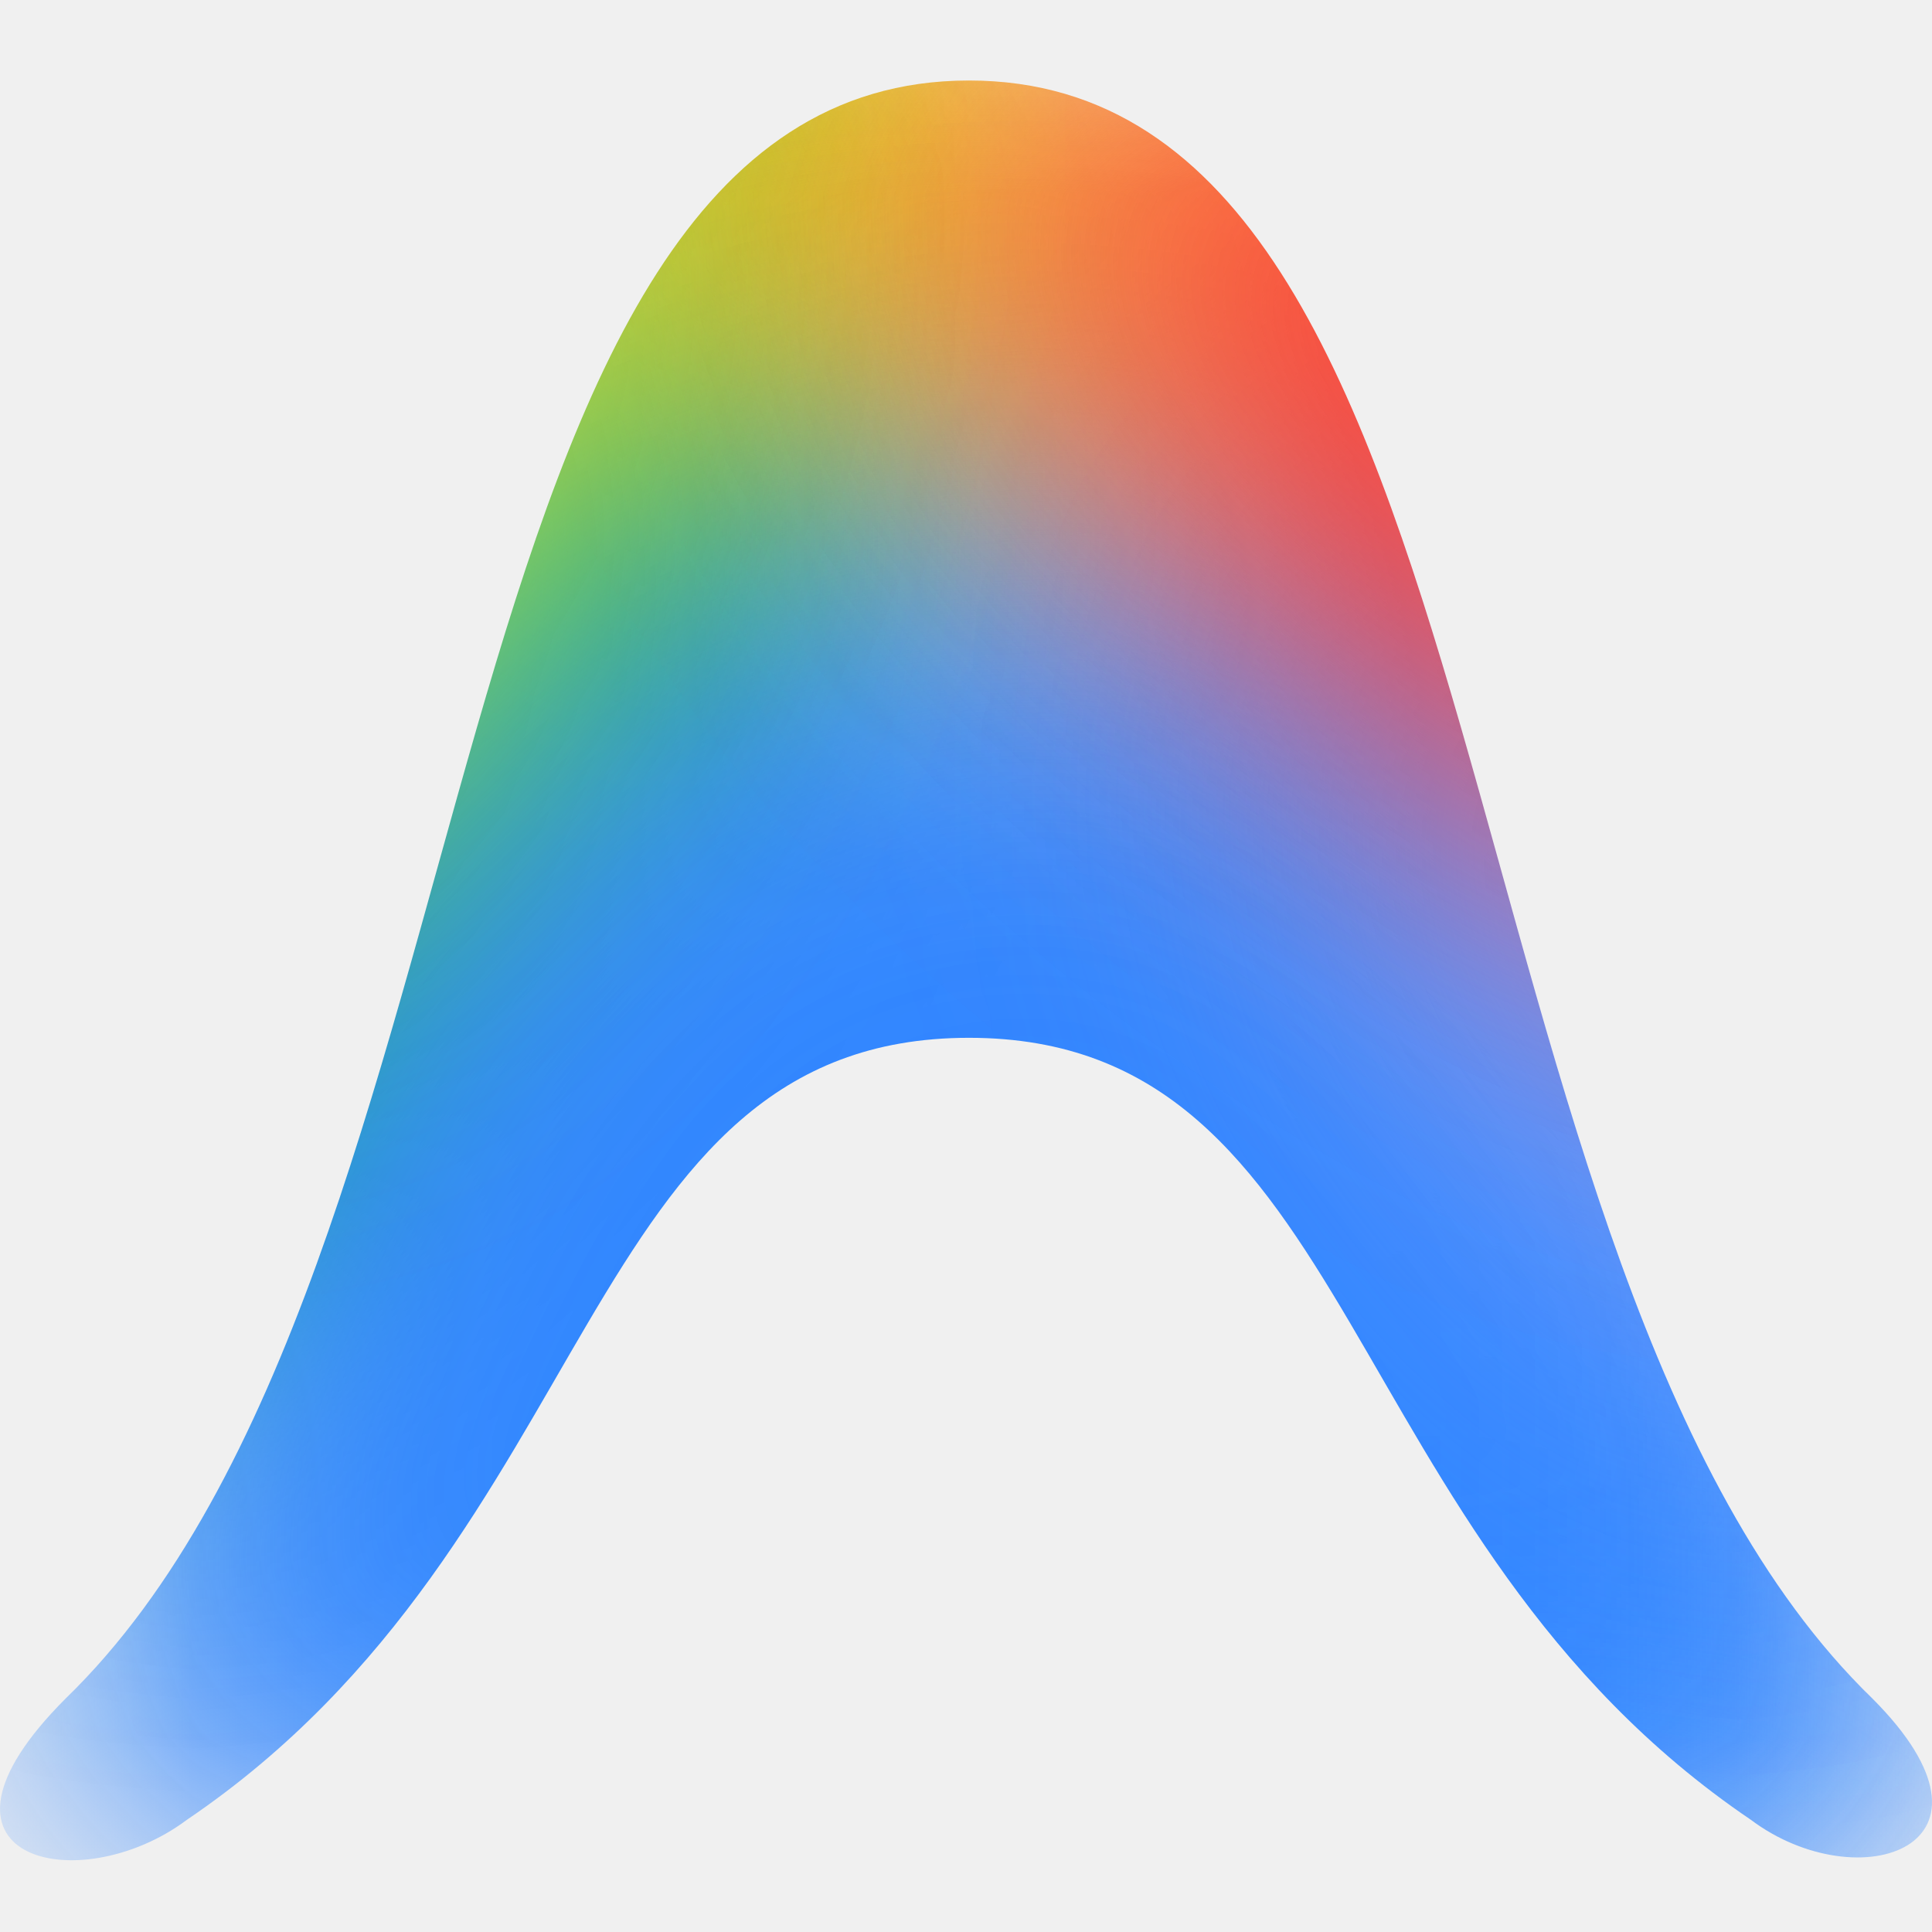
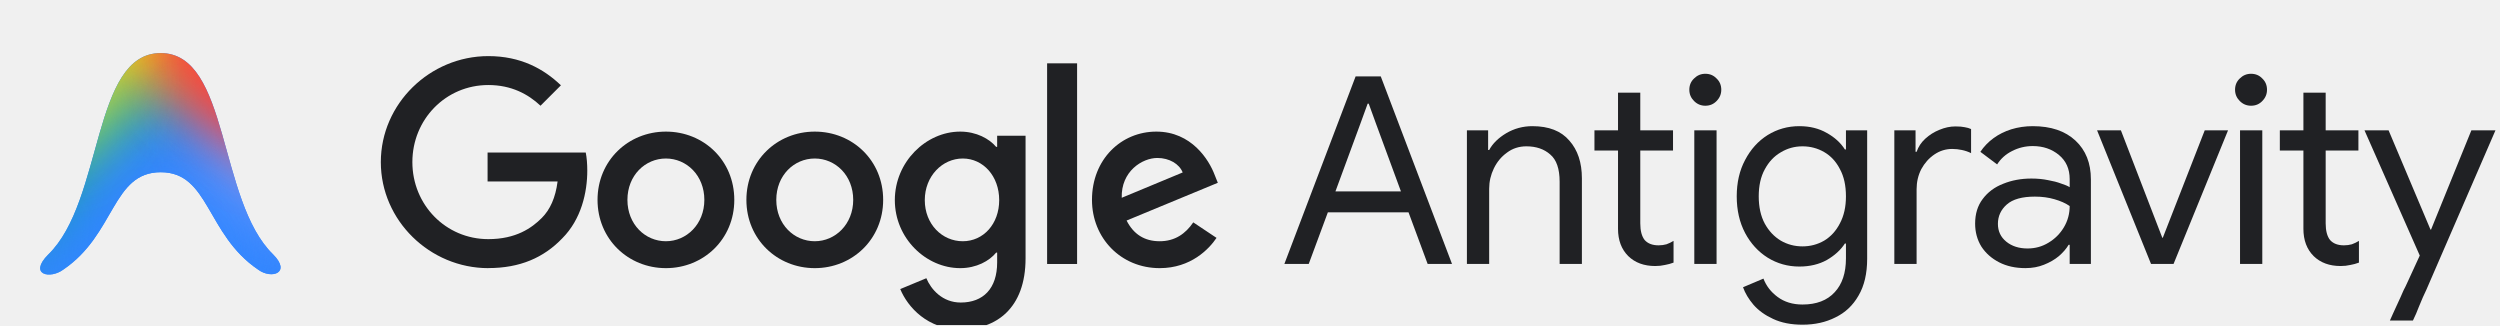
- <svg xmlns="http://www.w3.org/2000/svg" height="1em" style="flex:none;line-height:1" viewBox="0 0 24 24" width="1em">
-   <mask height="23" id="lobe-icons-antigravity-0-_R_0_" maskUnits="userSpaceOnUse" width="24" x="0" y="1">
-     <path d="M21.751 22.607c1.34 1.005 3.35.335 1.508-1.508C17.73 15.74 18.904 1 12.037 1 5.17 1 6.342 15.74.815 21.1c-2.01 2.009.167 2.511 1.507 1.506 5.192-3.517 4.857-9.714 9.715-9.714 4.857 0 4.522 6.197 9.714 9.715z" fill="#fff" />
-   </mask>
-   <g mask="url(#lobe-icons-antigravity-0-_R_0_)">
-     <g filter="url(#lobe-icons-antigravity-1-_R_0_)">
-       <path d="M-1.018-3.992c-.408 3.591 2.686 6.89 6.91 7.37 4.225.48 7.98-2.043 8.387-5.633.408-3.59-2.686-6.89-6.91-7.37-4.225-.479-7.98 2.043-8.387 5.633z" fill="#FFE432" />
-     </g>
-     <g filter="url(#lobe-icons-antigravity-2-_R_0_)">
-       <path d="M15.269 7.747c1.058 4.557 5.691 7.374 10.348 6.293 4.657-1.082 7.575-5.653 6.516-10.21-1.058-4.556-5.691-7.374-10.348-6.292-4.657 1.082-7.575 5.653-6.516 10.21z" fill="#FC413D" />
-     </g>
-     <g filter="url(#lobe-icons-antigravity-3-_R_0_)">
-       <path d="M-12.443 10.804c1.338 4.703 7.36 7.11 13.453 5.378 6.092-1.733 9.947-6.95 8.61-11.652C8.282-.173 2.26-2.58-3.833-.848-9.925.884-13.78 6.1-12.443 10.804z" fill="#00B95C" />
-     </g>
-     <g filter="url(#lobe-icons-antigravity-4-_R_0_)">
-       <path d="M-12.443 10.804c1.338 4.703 7.36 7.11 13.453 5.378 6.092-1.733 9.947-6.95 8.61-11.652C8.282-.173 2.26-2.58-3.833-.848-9.925.884-13.78 6.1-12.443 10.804z" fill="#00B95C" />
-     </g>
-     <g filter="url(#lobe-icons-antigravity-5-_R_0_)">
-       <path d="M-7.608 14.703c3.352 3.424 9.126 3.208 12.896-.483 3.77-3.69 4.108-9.459.756-12.883C2.69-2.087-3.083-1.871-6.853 1.82c-3.77 3.69-4.108 9.458-.755 12.883z" fill="#00B95C" />
-     </g>
-     <g filter="url(#lobe-icons-antigravity-6-_R_0_)">
-       <path d="M9.932 27.617c1.04 4.482 5.384 7.303 9.7 6.3 4.316-1.002 6.971-5.448 5.93-9.93-1.04-4.483-5.384-7.304-9.7-6.301-4.316 1.002-6.971 5.448-5.93 9.93z" fill="#3186FF" />
-     </g>
-     <g filter="url(#lobe-icons-antigravity-7-_R_0_)">
-       <path d="M2.572-8.185C.392-3.329 2.778 2.472 7.9 4.771c5.122 2.3 11.042.227 13.222-4.63 2.18-4.855-.205-10.656-5.327-12.955-5.122-2.3-11.042-.227-13.222 4.63z" fill="#FBBC04" />
-     </g>
-     <g filter="url(#lobe-icons-antigravity-8-_R_0_)">
-       <path d="M-3.267 38.686c-5.277-2.072 3.742-19.117 5.984-24.83 2.243-5.712 8.34-8.664 13.616-6.592 5.278 2.071 11.533 13.482 9.29 19.195-2.242 5.713-23.613 14.298-28.89 12.227z" fill="#3186FF" />
-     </g>
-     <g filter="url(#lobe-icons-antigravity-9-_R_0_)">
-       <path d="M28.71 17.471c-1.413 1.649-5.1.808-8.236-1.878-3.135-2.687-4.531-6.201-3.118-7.85 1.412-1.649 5.1-.808 8.235 1.878s4.532 6.2 3.119 7.85z" fill="#749BFF" />
-     </g>
-     <g filter="url(#lobe-icons-antigravity-10-_R_0_)">
-       <path d="M18.163 9.077c5.81 3.93 12.502 4.19 14.946.577 2.443-3.612-.287-9.727-6.098-13.658-5.81-3.931-12.502-4.19-14.946-.577-2.443 3.612.287 9.727 6.098 13.658z" fill="#FC413D" />
-     </g>
-     <g filter="url(#lobe-icons-antigravity-11-_R_0_)">
-       <path d="M-.915 2.684c-1.44 3.473-.97 6.967 1.05 7.804 2.02.837 4.824-1.3 6.264-4.772 1.44-3.473.97-6.967-1.05-7.804-2.02-.837-4.824 1.3-6.264 4.772z" fill="#FFEE48" />
+ <svg xmlns="http://www.w3.org/2000/svg" fill="none" viewBox="0 0 869 113" height="30" width="230.7">
+   <g clip-path="url(#clip0_6001_463)">
+     <path d="M839.836 109.037C839.654 109.462 839.442 109.918 839.199 110.403C838.956 110.949 838.805 111.283 838.744 111.405H830.732C831.096 110.616 831.491 109.735 831.916 108.764C832.341 107.854 832.856 106.731 833.463 105.396C833.828 104.607 834.161 103.878 834.465 103.211C834.768 102.543 835.102 101.784 835.466 100.935C835.891 100.146 836.377 99.144 836.923 97.93L841.111 88.826L821.901 45.308H830.277L844.844 79.813H845.026L859.046 45.308H867.422L843.387 100.753C843.144 101.299 842.75 102.149 842.203 103.302C841.718 104.516 841.232 105.669 840.747 106.761C840.322 107.915 840.018 108.673 839.836 109.037Z" fill="#202124" />
+     <path d="M792.471 52.319V45.308H800.665V32.198H808.403V45.308H819.784V52.319H808.403V77.628C808.403 80.238 808.919 82.18 809.951 83.455C811.044 84.669 812.652 85.276 814.776 85.276C815.748 85.276 816.658 85.154 817.508 84.912C818.357 84.608 819.177 84.213 819.966 83.728V91.284C818.995 91.649 817.993 91.922 816.961 92.104C815.93 92.347 814.807 92.468 813.593 92.468C809.708 92.468 806.583 91.315 804.216 89.008C801.848 86.641 800.665 83.485 800.665 79.54V52.319H792.471Z" fill="#202124" />
+     <path d="M778.634 91.74V45.308H786.373V91.74H778.634ZM782.458 36.75C780.941 36.75 779.636 36.204 778.543 35.112C777.451 34.019 776.905 32.714 776.905 31.197C776.905 29.619 777.451 28.314 778.543 27.282C779.636 26.19 780.941 25.643 782.458 25.643C784.036 25.643 785.341 26.19 786.373 27.282C787.465 28.314 788.012 29.619 788.012 31.197C788.012 32.714 787.465 34.019 786.373 35.112C785.341 36.204 784.036 36.75 782.458 36.75Z" fill="#202124" />
+     <path d="M747.697 91.74L728.943 45.308H737.227L751.612 82.635H751.794L766.361 45.308H774.463L755.527 91.74H747.697Z" fill="#202124" />
+     <path d="M704.033 93.196C700.574 93.196 697.539 92.529 694.929 91.193C692.319 89.858 690.256 88.037 688.738 85.731C687.282 83.364 686.553 80.693 686.553 77.719C686.553 74.32 687.434 71.468 689.194 69.161C690.954 66.794 693.321 65.034 696.295 63.881C699.269 62.667 702.546 62.06 706.127 62.06C708.191 62.06 710.103 62.242 711.863 62.606C713.623 62.91 715.141 63.304 716.415 63.79C717.75 64.215 718.752 64.639 719.419 65.064V62.242C719.419 58.722 718.175 55.93 715.687 53.866C713.198 51.803 710.164 50.771 706.583 50.771C704.033 50.771 701.636 51.347 699.39 52.501C697.205 53.593 695.476 55.141 694.201 57.144L688.374 52.774C689.588 50.953 691.106 49.375 692.926 48.04C694.747 46.704 696.811 45.672 699.117 44.944C701.484 44.216 703.973 43.852 706.583 43.852C712.895 43.852 717.841 45.521 721.422 48.859C725.003 52.197 726.794 56.689 726.794 62.333V91.74H719.419V85.094H719.055C718.266 86.429 717.143 87.734 715.687 89.008C714.23 90.222 712.5 91.224 710.497 92.013C708.555 92.802 706.401 93.196 704.033 93.196ZM704.762 86.368C707.432 86.368 709.86 85.701 712.045 84.365C714.291 83.03 716.081 81.24 717.417 78.994C718.752 76.748 719.419 74.29 719.419 71.619C718.024 70.648 716.263 69.859 714.139 69.252C712.075 68.645 709.799 68.342 707.311 68.342C702.88 68.342 699.633 69.252 697.57 71.073C695.506 72.894 694.474 75.14 694.474 77.81C694.474 80.359 695.445 82.423 697.387 84.001C699.33 85.579 701.788 86.368 704.762 86.368Z" fill="#202124" />
+     <path d="M658.47 91.74V45.308H665.844V52.774H666.209C666.815 51.014 667.817 49.496 669.213 48.222C670.67 46.886 672.308 45.855 674.129 45.126C676.011 44.337 677.862 43.943 679.683 43.943C681.079 43.943 682.171 44.034 682.96 44.216C683.749 44.337 684.478 44.55 685.145 44.853V53.229C684.174 52.743 683.112 52.379 681.959 52.136C680.866 51.894 679.743 51.772 678.59 51.772C676.344 51.772 674.281 52.41 672.399 53.684C670.518 54.959 669 56.658 667.847 58.782C666.755 60.907 666.209 63.243 666.209 65.793V91.74H658.47Z" fill="#202124" />
+     <path d="M626.539 112.861C622.594 112.861 619.195 112.194 616.343 110.858C613.551 109.584 611.275 107.945 609.514 105.942C607.815 103.939 606.601 101.906 605.873 99.842L612.974 96.838C613.945 99.387 615.584 101.511 617.89 103.211C620.257 104.971 623.14 105.851 626.539 105.851C631.395 105.851 635.127 104.425 637.737 101.572C640.347 98.78 641.652 94.865 641.652 89.828V84.638H641.288C639.831 86.884 637.737 88.796 635.006 90.374C632.275 91.891 629.088 92.65 625.447 92.65C621.441 92.65 617.769 91.618 614.431 89.555C611.153 87.491 608.543 84.638 606.601 80.997C604.659 77.294 603.688 73.046 603.688 68.251C603.688 63.456 604.659 59.238 606.601 55.596C608.543 51.894 611.153 49.011 614.431 46.947C617.769 44.883 621.441 43.852 625.447 43.852C629.088 43.852 632.275 44.641 635.006 46.219C637.737 47.736 639.831 49.648 641.288 51.954H641.652V45.308H649.027V89.919C649.027 95.078 648.025 99.357 646.022 102.756C644.08 106.155 641.409 108.673 638.01 110.312C634.672 112.012 630.849 112.861 626.539 112.861ZM626.539 85.64C629.27 85.64 631.789 84.972 634.096 83.637C636.402 82.241 638.223 80.238 639.558 77.628C640.954 75.018 641.652 71.892 641.652 68.251C641.652 64.488 640.954 61.332 639.558 58.782C638.223 56.173 636.402 54.2 634.096 52.865C631.789 51.529 629.27 50.862 626.539 50.862C623.808 50.862 621.289 51.56 618.983 52.956C616.676 54.291 614.825 56.264 613.429 58.874C612.033 61.423 611.335 64.549 611.335 68.251C611.335 71.953 612.033 75.109 613.429 77.719C614.825 80.268 616.676 82.241 618.983 83.637C621.289 84.972 623.808 85.64 626.539 85.64Z" fill="#202124" />
+     <path d="M588.94 91.74V45.308H596.679V91.74H588.94ZM592.764 36.75C591.247 36.75 589.942 36.204 588.849 35.112C587.757 34.019 587.211 32.714 587.211 31.197C587.211 29.619 587.757 28.314 588.849 27.282C589.942 26.19 591.247 25.643 592.764 25.643C594.342 25.643 595.647 26.19 596.679 27.282C597.772 28.314 598.318 29.619 598.318 31.197C598.318 32.714 597.772 34.019 596.679 35.112C595.647 36.204 594.342 36.75 592.764 36.75Z" fill="#202124" />
+     <path d="M554.23 52.319V45.308H562.424V32.198H570.162V45.308H581.542V52.319H570.162V77.628C570.162 80.238 570.678 82.18 571.71 83.455C572.802 84.669 574.411 85.276 576.535 85.276C577.506 85.276 578.417 85.154 579.266 84.912C580.116 84.608 580.936 84.213 581.725 83.728V91.284C580.753 91.649 579.752 91.922 578.72 92.104C577.688 92.347 576.566 92.468 575.352 92.468C571.467 92.468 568.341 91.315 565.974 89.008C563.607 86.641 562.424 83.485 562.424 79.54V52.319H554.23Z" fill="#202124" />
+     <path d="M509.898 91.74V45.308H517.272V52.136H517.636C518.85 49.891 520.823 47.949 523.554 46.31C526.346 44.671 529.381 43.852 532.658 43.852C538.364 43.852 542.643 45.521 545.495 48.859C548.409 52.136 549.865 56.507 549.865 61.969V91.74H542.127V63.153C542.127 58.661 541.034 55.505 538.849 53.684C536.725 51.803 533.963 50.862 530.564 50.862C528.015 50.862 525.77 51.59 523.827 53.047C521.885 54.443 520.368 56.264 519.275 58.509C518.183 60.755 517.636 63.122 517.636 65.611V91.74H509.898Z" fill="#202124" />
+     <path d="M446.449 91.74L471.212 26.554H479.952L504.716 91.74H496.249L489.603 73.804H461.562L454.916 91.74H446.449ZM486.963 66.521L478.314 43.032L475.764 36.022H475.4L472.851 43.032L464.202 66.521H486.963Z" fill="#202124" />
+     <path d="M169.742 93.204C149.435 93.204 132.375 76.658 132.375 56.352C132.375 36.046 149.435 19.5 169.742 19.5C180.973 19.5 188.959 23.904 194.976 29.653L187.881 36.748C183.566 32.701 177.728 29.554 169.742 29.554C154.928 29.554 143.34 41.508 143.34 56.342C143.34 71.176 154.928 83.12 169.742 83.12C179.351 83.12 184.833 79.261 188.336 75.748C191.206 72.868 193.096 68.742 193.818 63.071H169.484V53.007H203.605C203.961 54.808 204.14 56.966 204.14 59.301C204.14 66.852 202.071 76.203 195.431 82.853C188.969 89.592 180.706 93.184 169.742 93.184V93.204Z" fill="#202124" />
+     <path d="M255.242 69.474C255.242 83.14 244.564 93.204 231.472 93.204C218.38 93.204 207.702 83.14 207.702 69.474C207.702 55.808 218.38 45.744 231.472 45.744C244.564 45.744 255.242 55.719 255.242 69.474ZM244.831 69.474C244.831 60.934 238.637 55.095 231.462 55.095C224.288 55.095 218.093 60.934 218.093 69.474C218.093 78.014 224.288 83.853 231.462 83.853C238.637 83.853 244.831 77.925 244.831 69.474Z" fill="#202124" />
+     <path d="M306.987 69.474C306.987 83.14 296.309 93.204 283.217 93.204C270.125 93.204 259.447 83.14 259.447 69.474C259.447 55.808 270.125 45.744 283.217 45.744C296.309 45.744 306.987 55.719 306.987 69.474ZM296.576 69.474C296.576 60.934 290.382 55.095 283.207 55.095C276.033 55.095 269.838 60.934 269.838 69.474C269.838 78.014 276.033 83.853 283.207 83.853C290.382 83.853 296.576 77.925 296.576 69.474Z" fill="#202124" />
+     <path d="M356.486 47.179V89.78C356.486 107.306 346.155 114.5 333.943 114.5C322.444 114.5 315.527 106.771 312.924 100.478L321.999 96.707C323.612 100.577 327.57 105.158 333.943 105.158C341.761 105.158 346.61 100.309 346.61 91.225V87.811H346.254C343.918 90.691 339.425 93.204 333.765 93.204C321.91 93.204 311.044 82.873 311.044 69.563C311.044 56.253 321.91 45.744 333.765 45.744C339.425 45.744 343.918 48.257 346.254 51.048H346.61V47.179H356.486ZM347.322 69.563C347.322 61.201 341.751 55.095 334.656 55.095C327.56 55.095 321.455 61.211 321.455 69.563C321.455 77.915 327.471 83.853 334.656 83.853C341.84 83.853 347.322 77.826 347.322 69.563Z" fill="#202124" />
+     <path d="M374.397 22.014V91.759H363.977V22.014H374.397Z" fill="#202124" />
+     <path d="M414.782 77.292L422.867 82.685C420.265 86.554 413.971 93.204 403.105 93.204C389.637 93.204 379.573 82.774 379.573 69.474C379.573 55.362 389.726 45.744 401.938 45.744C414.149 45.744 420.255 55.541 422.234 60.845L423.313 63.536L391.606 76.658C394.031 81.418 397.801 83.853 403.105 83.853C408.409 83.853 412.091 81.25 414.782 77.292ZM389.904 68.752L411.101 59.944C409.933 56.975 406.43 54.907 402.304 54.907C397.009 54.907 389.637 59.578 389.914 68.752H389.904Z" fill="#202124" />
+     <path d="M89.699 93.695C94.366 97.195 101.366 94.862 94.949 88.445C75.699 69.778 79.782 18.445 55.866 18.445C31.949 18.445 36.032 69.778 16.782 88.445C9.783 95.445 17.366 97.195 22.032 93.695C40.116 81.445 38.949 59.862 55.866 59.862C72.782 59.862 71.616 81.445 89.699 93.695Z" fill="#3186FF" />
+     <mask id="mask0_6001_463" maskUnits="userSpaceOnUse" x="13" y="18" width="85" height="78" style="mask-type: alpha;">
+       <path d="M89.699 93.695C94.366 97.195 101.366 94.862 94.949 88.445C75.699 69.778 79.782 18.445 55.866 18.445C31.949 18.445 36.032 69.778 16.782 88.445C9.783 95.445 17.366 97.195 22.032 93.695C40.116 81.445 38.949 59.862 55.866 59.862C72.782 59.862 71.616 81.445 89.699 93.695Z" fill="black" />
+     </mask>
+     <g mask="url(#mask0_6001_463)">
+       <g filter="url(#filter0_f_6001_463)">
+         <ellipse cx="22.787" cy="26.81" rx="22.787" ry="26.81" transform="matrix(-0.112784 0.99362 -0.99362 -0.112781 66.2473 -15.5344)" fill="#FFE432" />
+       </g>
+       <g filter="url(#filter1_f_6001_463)">
+         <ellipse cx="96.491" cy="35.123" rx="29.501" ry="30.149" transform="rotate(76.9243 96.491 35.1231)" fill="#FC413D" />
+       </g>
+       <g filter="url(#filter2_f_6001_463)">
+         <ellipse cx="9.03" cy="41.665" rx="30.832" ry="39.942" transform="rotate(74.1257 9.02988 41.6647)" fill="#00B95C" />
+       </g>
+       <g filter="url(#filter3_f_6001_463)">
+         <ellipse cx="9.03" cy="41.665" rx="30.832" ry="39.942" transform="rotate(74.1257 9.02988 41.6647)" fill="#00B95C" />
+       </g>
+       <g filter="url(#filter4_f_6001_463)">
+         <ellipse cx="11.221" cy="42.892" rx="30.22" ry="33.27" transform="rotate(45.6065 11.2212 42.8915)" fill="#00B95C" />
+       </g>
+       <g filter="url(#filter5_f_6001_463)">
+         <ellipse cx="75.755" cy="104.822" rx="29.018" ry="27.943" transform="rotate(76.9243 75.7546 104.822)" fill="#3186FF" />
+       </g>
+       <g filter="url(#filter6_f_6001_463)">
+         <ellipse cx="33.566" cy="35.404" rx="33.566" ry="35.404" transform="matrix(-0.409539 0.912293 -0.912294 -0.409537 101.25 -15.1674)" fill="#FBBC04" />
+       </g>
+       <g filter="url(#filter7_f_6001_463)">
+         <path d="M2.568 149.695C-15.812 142.48 15.599 83.116 23.409 63.22C31.22 43.324 52.451 33.045 70.831 40.26C89.211 47.475 110.996 87.216 103.185 107.112C95.374 127.008 20.948 156.91 2.568 149.695Z" fill="#3186FF" />
+       </g>
+       <g filter="url(#filter8_f_6001_463)">
+         <path d="M113.934 75.808C109.013 81.551 96.172 78.622 85.253 69.267C74.334 59.911 69.47 47.671 74.391 41.928C79.312 36.185 92.153 39.114 103.072 48.469C113.991 57.825 118.855 70.065 113.934 75.808Z" fill="#749BFF" />
+       </g>
+       <g filter="url(#filter9_f_6001_463)">
+         <ellipse cx="92.611" cy="23.796" rx="44.241" ry="27.502" transform="rotate(34.0763 92.611 23.7962)" fill="#FC413D" />
+       </g>
+       <g filter="url(#filter10_f_6001_463)">
+         <ellipse cx="23.495" cy="29.589" rx="23.707" ry="13.787" transform="rotate(112.516 23.4949 29.5887)" fill="#FFEE48" />
+       </g>
    </g>
  </g>
  <defs>
-     <filter color-interpolation-filters="sRGB" filterUnits="userSpaceOnUse" height="17.587" id="lobe-icons-antigravity-1-_R_0_" width="19.838" x="-3.288" y="-11.917">
+     <filter id="filter0_f_6001_463" x="2.493" y="-26.542" width="69.09" height="61.252" filterUnits="userSpaceOnUse" color-interpolation-filters="sRGB">
      <feFlood flood-opacity="0" result="BackgroundImageFix" />
-       <feBlend in="SourceGraphic" in2="BackgroundImageFix" result="shape" />
-       <feGaussianBlur result="effect1_foregroundBlur_977_115" stdDeviation="1.117" />
+       <feBlend mode="normal" in="SourceGraphic" in2="BackgroundImageFix" result="shape" />
+       <feGaussianBlur stdDeviation="3.89" result="effect1_foregroundBlur_6001_463" />
    </filter>
-     <filter color-interpolation-filters="sRGB" filterUnits="userSpaceOnUse" height="38.565" id="lobe-icons-antigravity-2-_R_0_" width="38.9" x="4.251" y="-13.493">
+     <filter id="filter1_f_6001_463" x="28.752" y="-32.033" width="135.477" height="134.313" filterUnits="userSpaceOnUse" color-interpolation-filters="sRGB">
      <feFlood flood-opacity="0" result="BackgroundImageFix" />
-       <feBlend in="SourceGraphic" in2="BackgroundImageFix" result="shape" />
-       <feGaussianBlur result="effect1_foregroundBlur_977_115" stdDeviation="5.4" />
+       <feBlend mode="normal" in="SourceGraphic" in2="BackgroundImageFix" result="shape" />
+       <feGaussianBlur stdDeviation="18.808" result="effect1_foregroundBlur_6001_463" />
    </filter>
-     <filter color-interpolation-filters="sRGB" filterUnits="userSpaceOnUse" height="36.517" id="lobe-icons-antigravity-3-_R_0_" width="40.955" x="-21.889" y="-10.592">
+     <filter id="filter2_f_6001_463" x="-62.288" y="-21.925" width="142.637" height="127.18" filterUnits="userSpaceOnUse" color-interpolation-filters="sRGB">
      <feFlood flood-opacity="0" result="BackgroundImageFix" />
-       <feBlend in="SourceGraphic" in2="BackgroundImageFix" result="shape" />
-       <feGaussianBlur result="effect1_foregroundBlur_977_115" stdDeviation="4.591" />
+       <feBlend mode="normal" in="SourceGraphic" in2="BackgroundImageFix" result="shape" />
+       <feGaussianBlur stdDeviation="15.988" result="effect1_foregroundBlur_6001_463" />
    </filter>
-     <filter color-interpolation-filters="sRGB" filterUnits="userSpaceOnUse" height="36.517" id="lobe-icons-antigravity-4-_R_0_" width="40.955" x="-21.889" y="-10.592">
+     <filter id="filter3_f_6001_463" x="-62.288" y="-21.925" width="142.637" height="127.18" filterUnits="userSpaceOnUse" color-interpolation-filters="sRGB">
      <feFlood flood-opacity="0" result="BackgroundImageFix" />
-       <feBlend in="SourceGraphic" in2="BackgroundImageFix" result="shape" />
-       <feGaussianBlur result="effect1_foregroundBlur_977_115" stdDeviation="4.591" />
+       <feBlend mode="normal" in="SourceGraphic" in2="BackgroundImageFix" result="shape" />
+       <feGaussianBlur stdDeviation="15.988" result="effect1_foregroundBlur_6001_463" />
    </filter>
-     <filter color-interpolation-filters="sRGB" filterUnits="userSpaceOnUse" height="36.595" id="lobe-icons-antigravity-5-_R_0_" width="36.632" x="-19.099" y="-10.278">
+     <filter id="filter4_f_6001_463" x="-52.57" y="-20.835" width="127.582" height="127.452" filterUnits="userSpaceOnUse" color-interpolation-filters="sRGB">
      <feFlood flood-opacity="0" result="BackgroundImageFix" />
-       <feBlend in="SourceGraphic" in2="BackgroundImageFix" result="shape" />
-       <feGaussianBlur result="effect1_foregroundBlur_977_115" stdDeviation="4.591" />
+       <feBlend mode="normal" in="SourceGraphic" in2="BackgroundImageFix" result="shape" />
+       <feGaussianBlur stdDeviation="15.988" result="effect1_foregroundBlur_6001_463" />
    </filter>
-     <filter color-interpolation-filters="sRGB" filterUnits="userSpaceOnUse" height="34.087" id="lobe-icons-antigravity-6-_R_0_" width="33.533" x=".981" y="8.758">
+     <filter id="filter5_f_6001_463" x="17.362" y="45.465" width="116.786" height="118.715" filterUnits="userSpaceOnUse" color-interpolation-filters="sRGB">
      <feFlood flood-opacity="0" result="BackgroundImageFix" />
-       <feBlend in="SourceGraphic" in2="BackgroundImageFix" result="shape" />
-       <feGaussianBlur result="effect1_foregroundBlur_977_115" stdDeviation="4.363" />
+       <feBlend mode="normal" in="SourceGraphic" in2="BackgroundImageFix" result="shape" />
+       <feGaussianBlur stdDeviation="15.194" result="effect1_foregroundBlur_6001_463" />
    </filter>
-     <filter color-interpolation-filters="sRGB" filterUnits="userSpaceOnUse" height="35.276" id="lobe-icons-antigravity-7-_R_0_" width="35.978" x="-6.143" y="-21.659">
+     <filter id="filter6_f_6001_463" x="-7.448" y="-60.474" width="125.303" height="122.858" filterUnits="userSpaceOnUse" color-interpolation-filters="sRGB">
      <feFlood flood-opacity="0" result="BackgroundImageFix" />
-       <feBlend in="SourceGraphic" in2="BackgroundImageFix" result="shape" />
-       <feGaussianBlur result="effect1_foregroundBlur_977_115" stdDeviation="3.954" />
+       <feBlend mode="normal" in="SourceGraphic" in2="BackgroundImageFix" result="shape" />
+       <feGaussianBlur stdDeviation="13.77" result="effect1_foregroundBlur_6001_463" />
    </filter>
-     <filter color-interpolation-filters="sRGB" filterUnits="userSpaceOnUse" height="46.523" id="lobe-icons-antigravity-8-_R_0_" width="45.114" x="-11.96" y="-.46">
+     <filter id="filter7_f_6001_463" x="-27.709" y="13.36" width="157.119" height="162.029" filterUnits="userSpaceOnUse" color-interpolation-filters="sRGB">
      <feFlood flood-opacity="0" result="BackgroundImageFix" />
-       <feBlend in="SourceGraphic" in2="BackgroundImageFix" result="shape" />
-       <feGaussianBlur result="effect1_foregroundBlur_977_115" stdDeviation="3.531" />
+       <feBlend mode="normal" in="SourceGraphic" in2="BackgroundImageFix" result="shape" />
+       <feGaussianBlur stdDeviation="12.297" result="effect1_foregroundBlur_6001_463" />
    </filter>
-     <filter color-interpolation-filters="sRGB" filterUnits="userSpaceOnUse" height="24.054" id="lobe-icons-antigravity-9-_R_0_" width="25.094" x="10.485" y=".58">
+     <filter id="filter8_f_6001_463" x="50.464" y="16.981" width="87.397" height="83.774" filterUnits="userSpaceOnUse" color-interpolation-filters="sRGB">
      <feFlood flood-opacity="0" result="BackgroundImageFix" />
-       <feBlend in="SourceGraphic" in2="BackgroundImageFix" result="shape" />
-       <feGaussianBlur result="effect1_foregroundBlur_977_115" stdDeviation="3.159" />
+       <feBlend mode="normal" in="SourceGraphic" in2="BackgroundImageFix" result="shape" />
+       <feGaussianBlur stdDeviation="11.004" result="effect1_foregroundBlur_6001_463" />
    </filter>
-     <filter color-interpolation-filters="sRGB" filterUnits="userSpaceOnUse" height="30.007" id="lobe-icons-antigravity-10-_R_0_" width="33.508" x="5.833" y="-12.467">
+     <filter id="filter9_f_6001_463" x="34.26" y="-28.457" width="116.701" height="104.506" filterUnits="userSpaceOnUse" color-interpolation-filters="sRGB">
      <feFlood flood-opacity="0" result="BackgroundImageFix" />
-       <feBlend in="SourceGraphic" in2="BackgroundImageFix" result="shape" />
-       <feGaussianBlur result="effect1_foregroundBlur_977_115" stdDeviation="2.669" />
+       <feBlend mode="normal" in="SourceGraphic" in2="BackgroundImageFix" result="shape" />
+       <feGaussianBlur stdDeviation="9.294" result="effect1_foregroundBlur_6001_463" />
    </filter>
-     <filter color-interpolation-filters="sRGB" filterUnits="userSpaceOnUse" height="26.151" id="lobe-icons-antigravity-11-_R_0_" width="22.194" x="-8.355" y="-8.876">
+     <filter id="filter10_f_6001_463" x="-15.152" y="-15.949" width="77.294" height="91.076" filterUnits="userSpaceOnUse" color-interpolation-filters="sRGB">
      <feFlood flood-opacity="0" result="BackgroundImageFix" />
-       <feBlend in="SourceGraphic" in2="BackgroundImageFix" result="shape" />
-       <feGaussianBlur result="effect1_foregroundBlur_977_115" stdDeviation="3.303" />
+       <feBlend mode="normal" in="SourceGraphic" in2="BackgroundImageFix" result="shape" />
+       <feGaussianBlur stdDeviation="11.503" result="effect1_foregroundBlur_6001_463" />
    </filter>
+     <clipPath id="clip0_6001_463">
+       <rect width="869" height="113" fill="white" />
+     </clipPath>
  </defs>
</svg>
